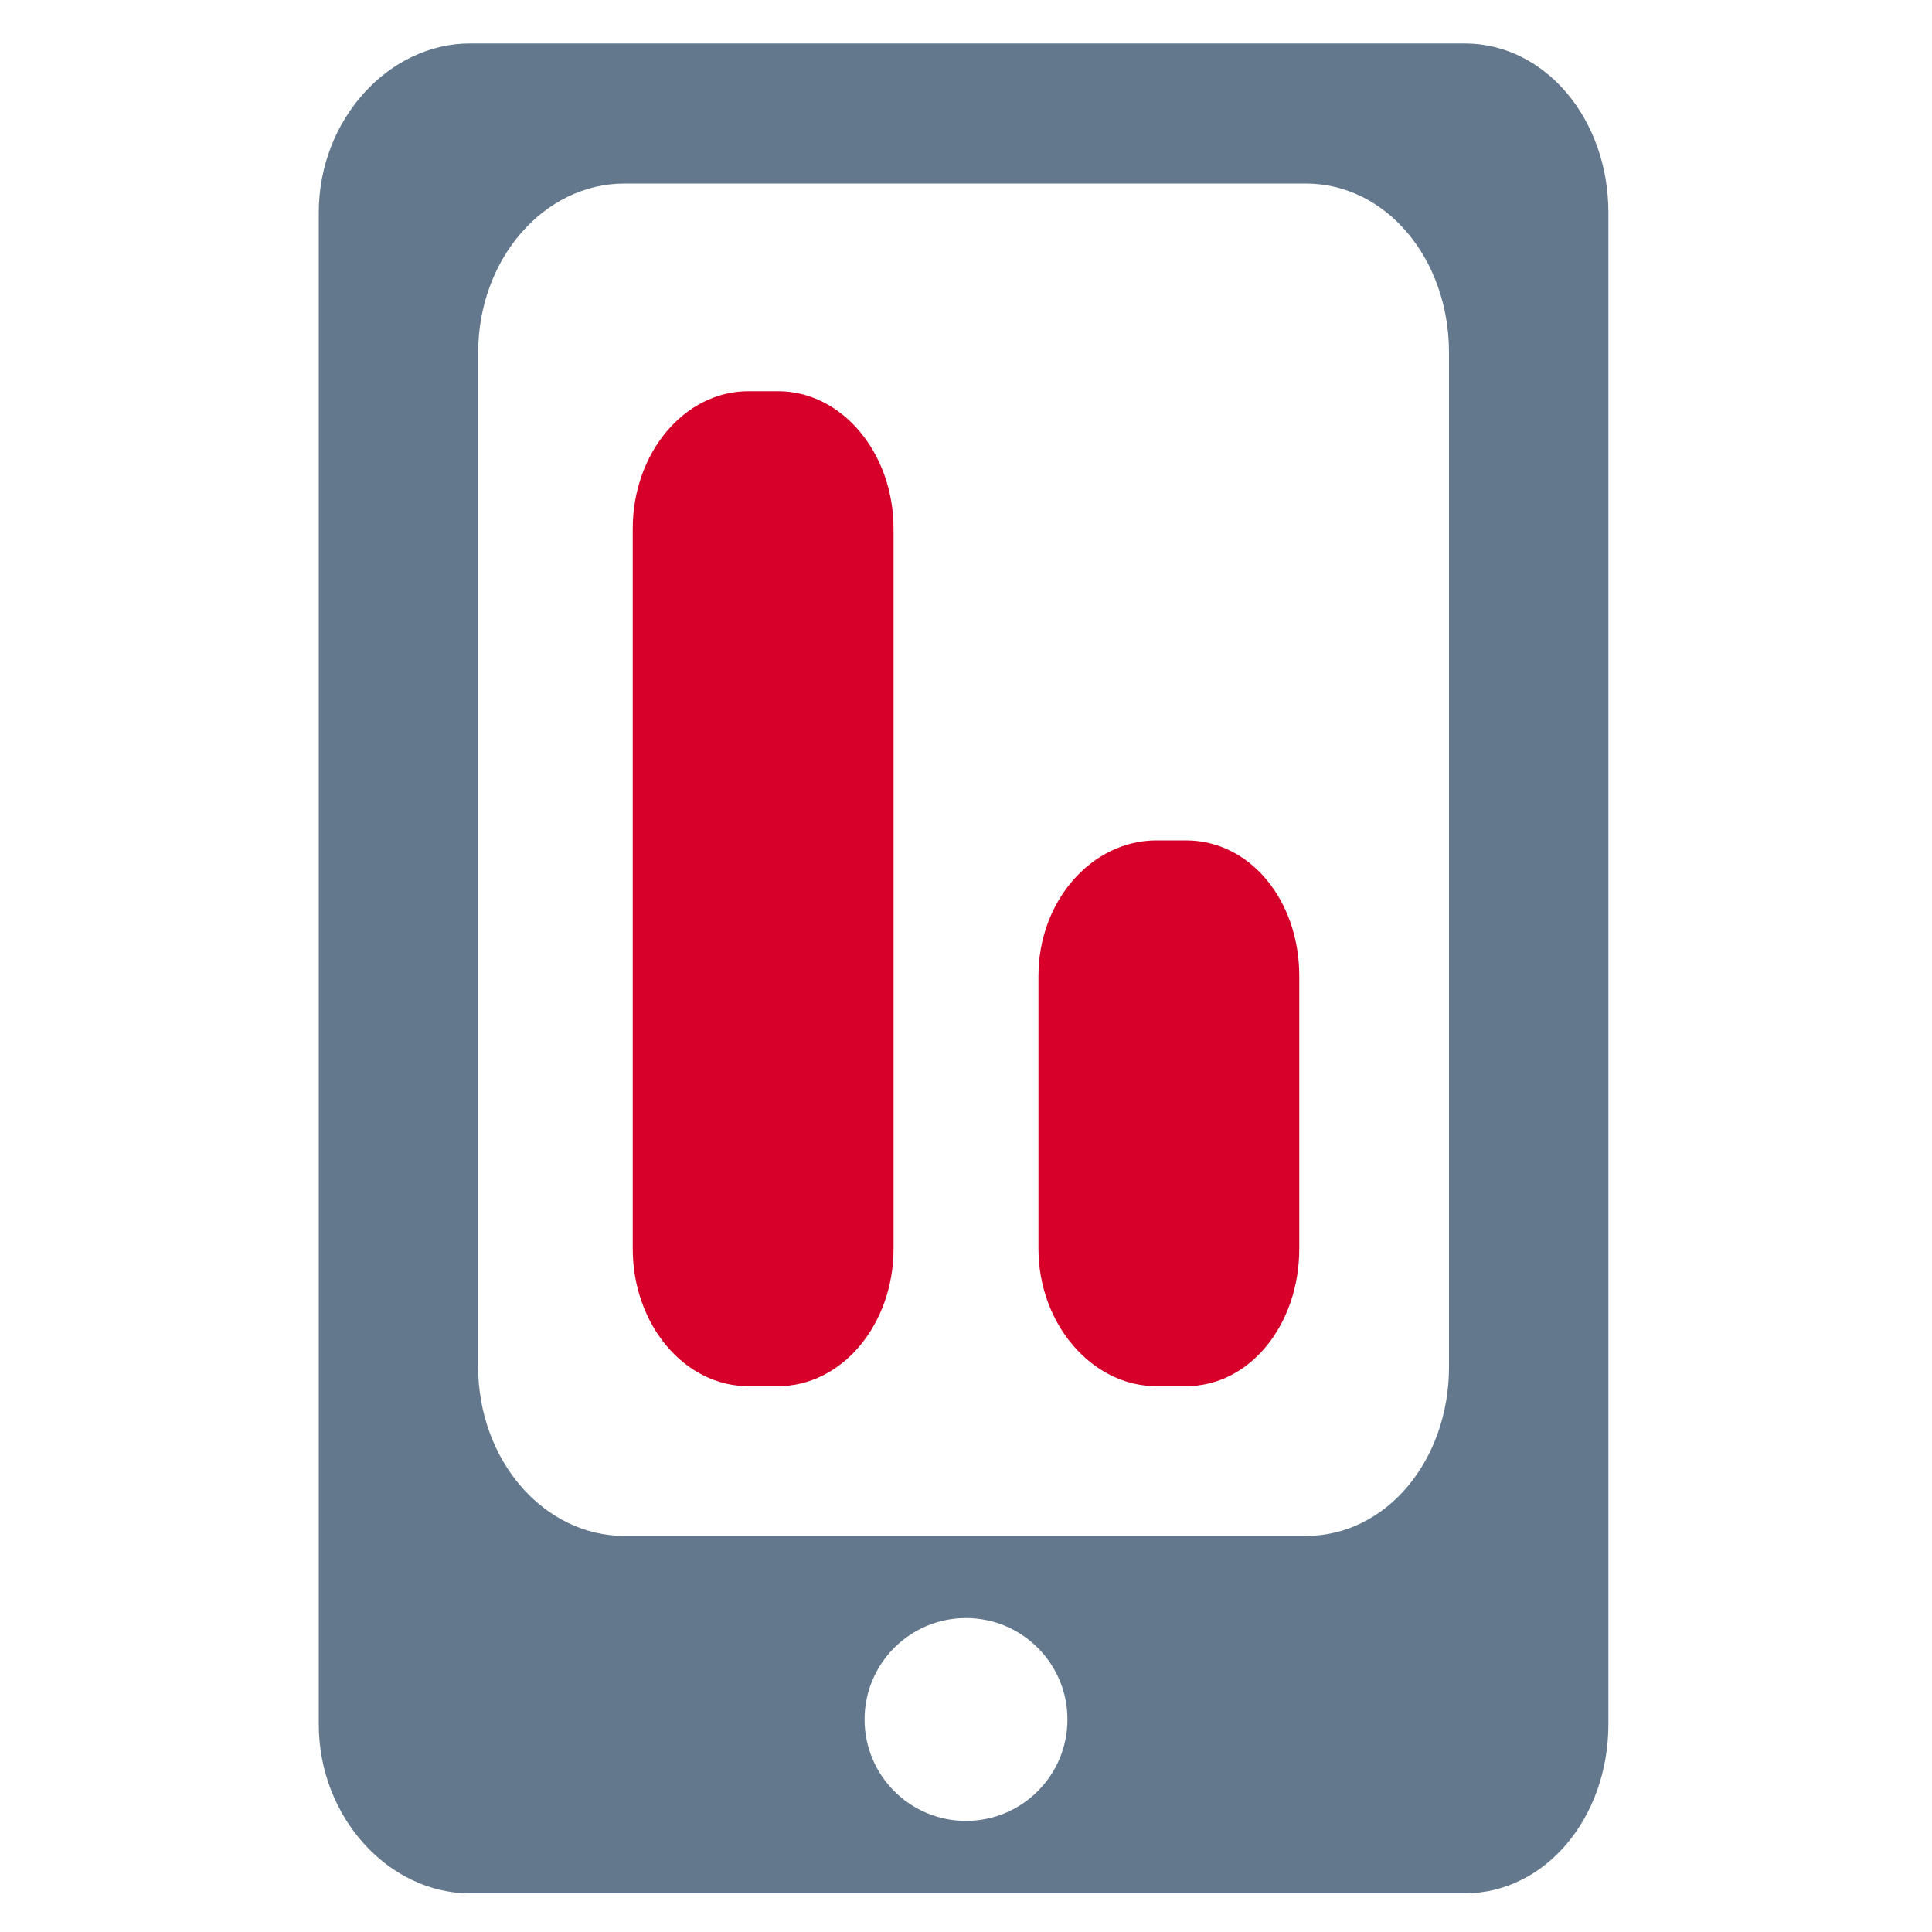
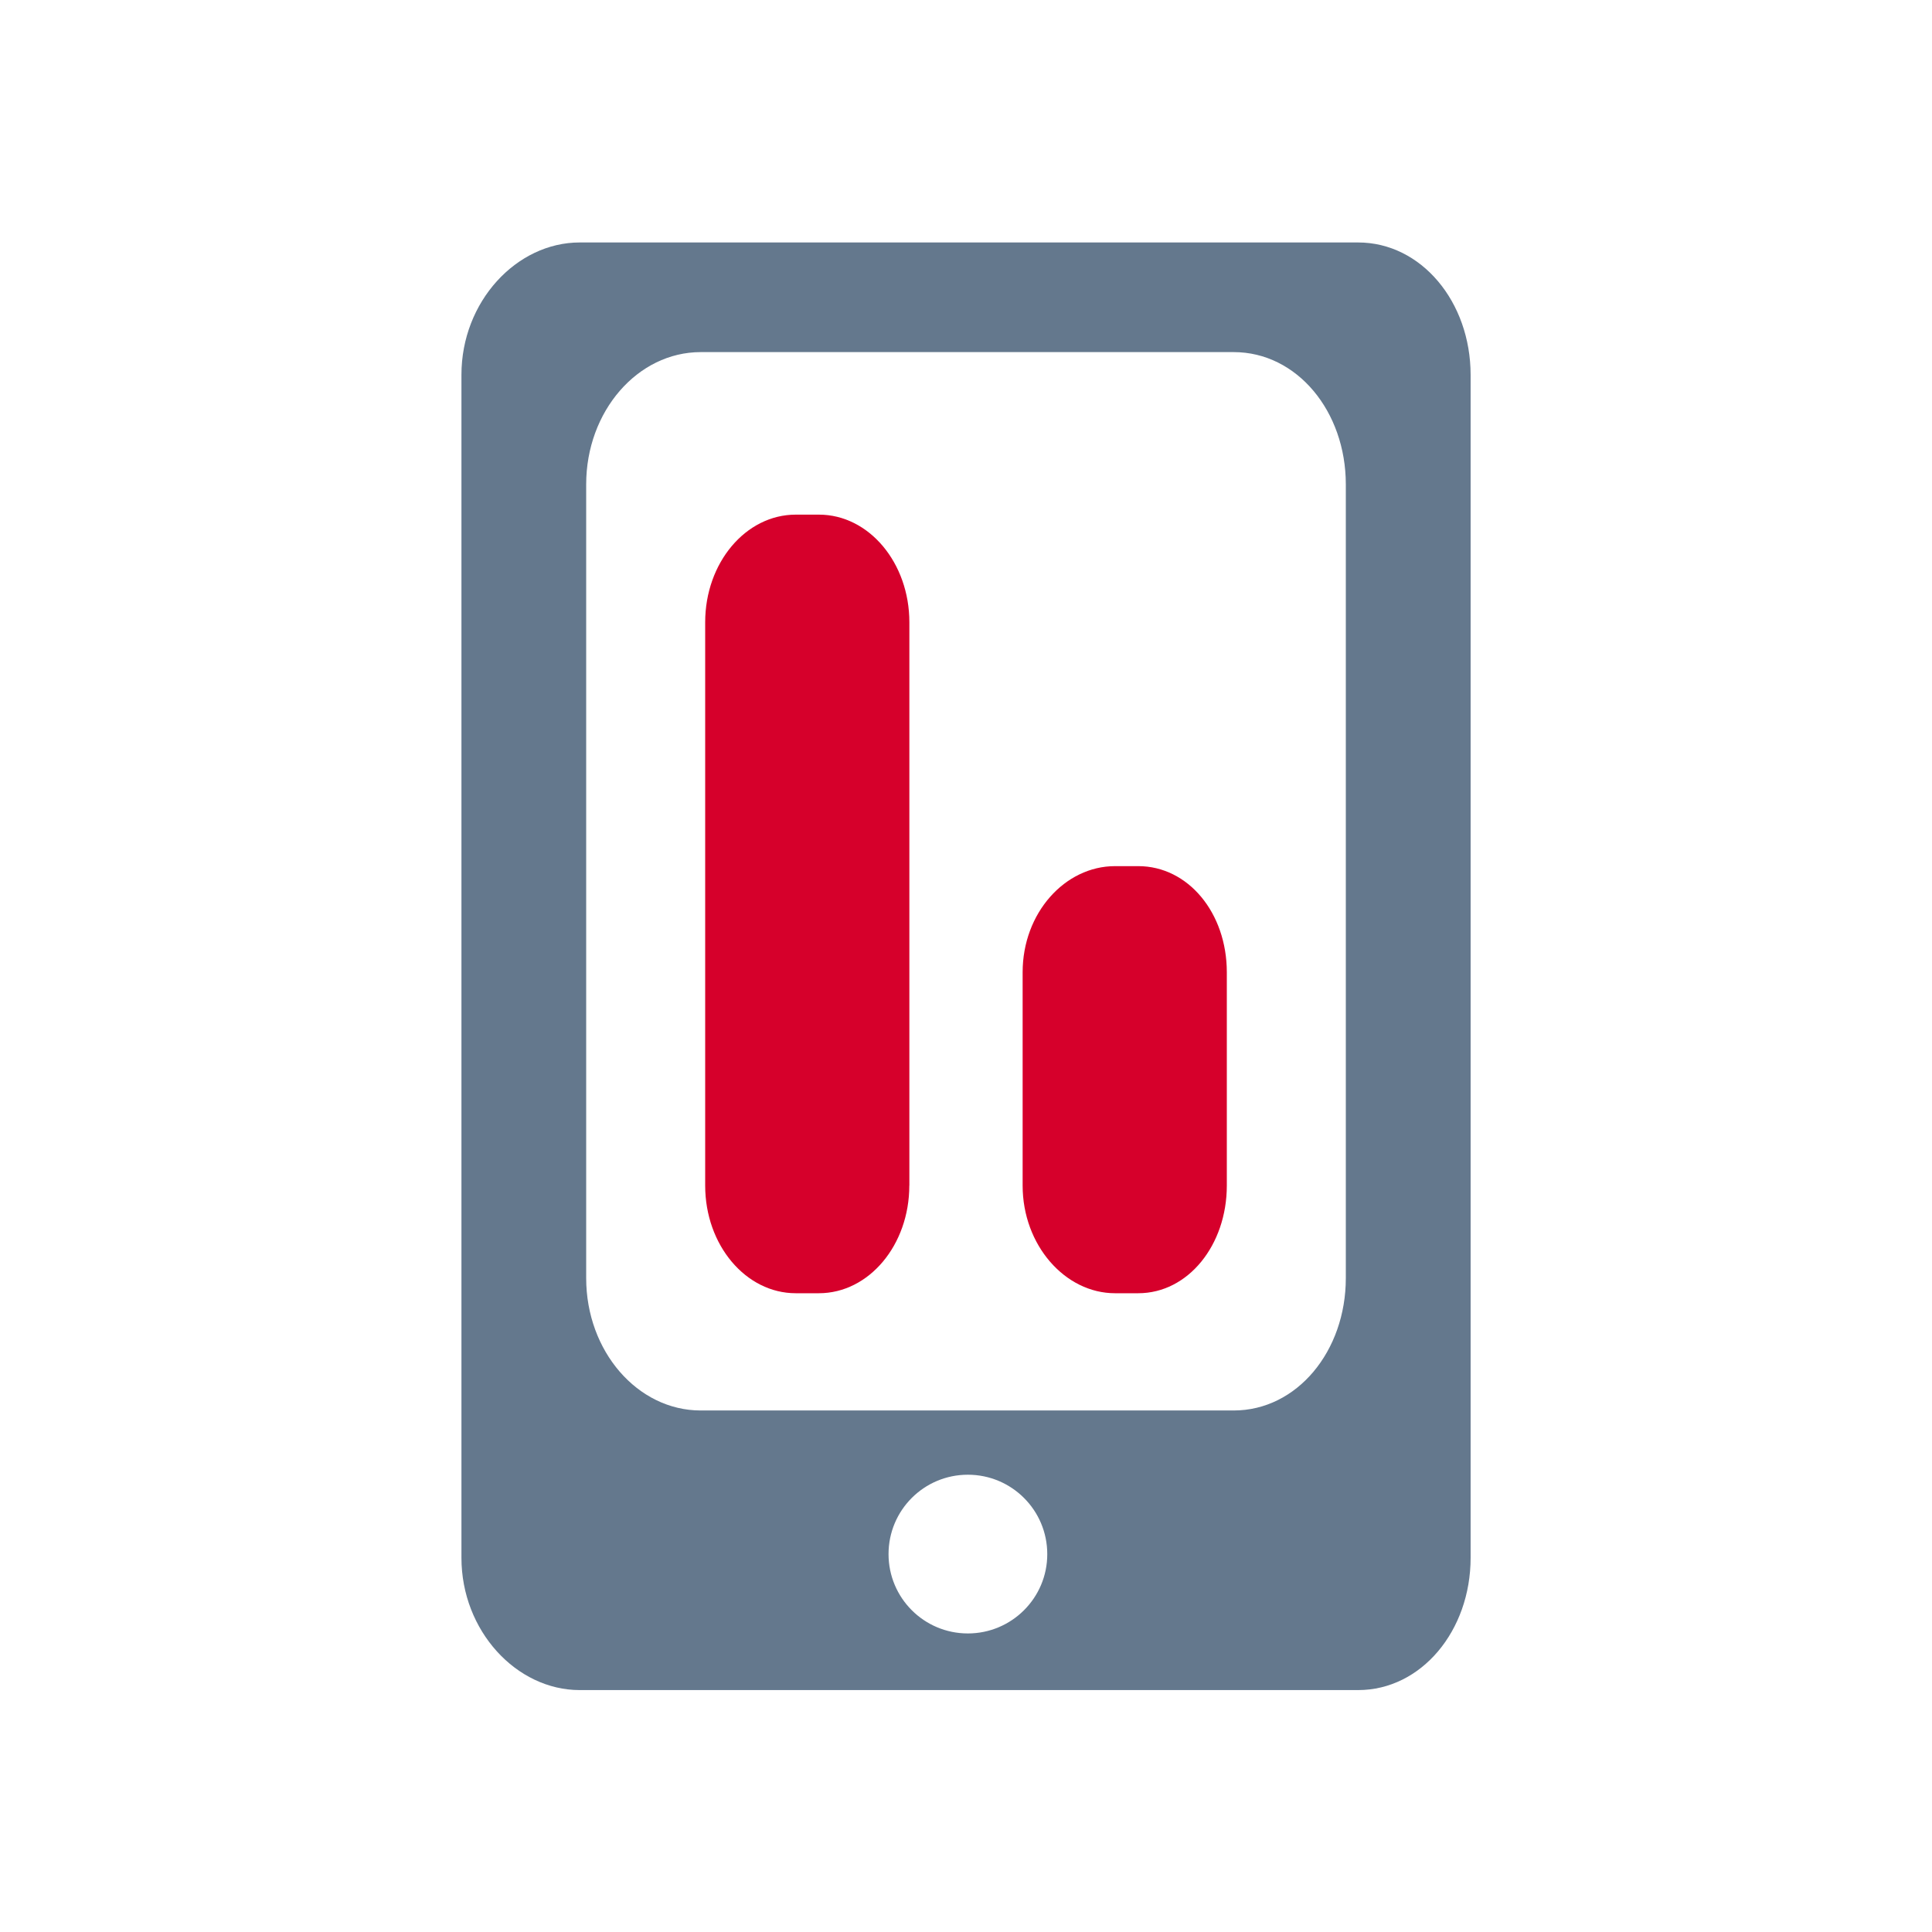
- <svg xmlns="http://www.w3.org/2000/svg" version="1.1" id="Ebene_1" x="0px" y="0px" width="400px" height="400px" viewBox="0 0 400 400" enable-background="new 0 0 400 400" xml:space="preserve">
+ <svg xmlns="http://www.w3.org/2000/svg" version="1.1" id="Layer_1" x="0px" y="0px" width="32px" height="32px" viewBox="0 0 32 32" enable-background="new 0 0 32 32" xml:space="preserve">
+   <rect fill="none" width="32" height="32" />
  <g>
-     <path fill="#D6002B" d="M185,258.521C185,274.25,174.304,287,161.08,287h-6.135C141.72,287,131,274.25,131,258.521V109.479   C131,93.751,141.72,81,154.945,81h6.135C174.304,81,185,93.751,185,109.479V258.521z" />
-     <path fill="#D6002B" d="M269,258.521C269,274.25,258.779,287,245.557,287h-6.137c-13.225,0-24.42-12.75-24.42-28.479v-56.437   C215,186.356,226.195,174,239.42,174h6.137C258.779,174,269,186.356,269,202.085V258.521z" />
+     <path fill="#D6002B" d="M15.061,19.637c0,0.985-0.669,1.783-1.498,1.783H13.18c-0.828,0-1.5-0.798-1.5-1.783v-9.33   c0-0.985,0.671-1.783,1.5-1.783h0.384c0.828,0,1.498,0.798,1.498,1.783V19.637z" />
+     <path fill="#D6002B" d="M20.32,19.637c0,0.985-0.641,1.783-1.467,1.783h-0.385c-0.828,0-1.53-0.798-1.53-1.783v-3.533   c0-0.984,0.702-1.758,1.53-1.758h0.385c0.826,0,1.467,0.774,1.467,1.758V19.637z" />
  </g>
-   <g>
-     <g>
-       <rect x="-0.409" y="421" fill="none" stroke="#1D1D1B" stroke-width="1.111" stroke-miterlimit="10" width="399.938" height="399.94" />
-       <rect x="399.529" y="421" fill="none" stroke="#1D1D1B" stroke-width="1.111" stroke-miterlimit="10" width="248.738" height="399.94" />
-       <rect x="399.529" y="421" fill="none" stroke="#1D1D1B" stroke-width="1.111" stroke-miterlimit="10" width="248.738" height="248.737" />
-       <rect x="497.066" y="669.737" fill="none" stroke="#1D1D1B" stroke-width="1.111" stroke-miterlimit="10" width="151.201" height="151.203" />
-       <rect x="399.529" y="723.402" fill="none" stroke="#1D1D1B" stroke-width="1.111" stroke-miterlimit="10" width="97.537" height="97.538" />
-       <rect x="399.529" y="669.737" fill="none" stroke="#1D1D1B" stroke-width="1.111" stroke-miterlimit="10" width="53.667" height="53.665" />
-       <rect x="453.196" y="669.737" fill="none" stroke="#1D1D1B" stroke-width="1.111" stroke-miterlimit="10" width="43.87" height="43.873" />
-       <path fill="none" stroke="#F6AA00" stroke-width="1.111" stroke-miterlimit="10" d="M-0.409,820.94    C-0.409,599.88,178.468,421,399.529,421" />
-       <path fill="none" stroke="#BD1622" stroke-width="1.111" stroke-miterlimit="10" d="M648.268,669.737    C648.268,532.253,537.014,421,399.529,421" />
-       <path fill="none" stroke="#E5332A" stroke-width="1.111" stroke-miterlimit="10" d="M648.269,669.737    c0,83.575-67.629,151.203-151.201,151.203" />
-       <path fill="none" stroke="#BD1622" stroke-width="1.111" stroke-miterlimit="10" d="M399.529,723.402    c0,53.913,43.626,97.538,97.537,97.538" />
-       <path fill="none" stroke="#BD1622" stroke-width="1.111" stroke-miterlimit="10" d="M399.529,723.402    c0-29.661,24.003-53.665,53.667-53.665" />
-       <path fill="none" stroke="#BD1622" stroke-width="1.111" stroke-miterlimit="10" d="M497.066,713.61    c0-24.248-19.624-43.873-43.87-43.873" />
-       <path fill="none" stroke="#009EE2" stroke-width="1.111" stroke-miterlimit="10" d="M399.157,620.971    c0,110.234-89.36,199.6-199.596,199.6c-110.238,0-199.6-89.364-199.6-199.6s89.362-199.599,199.6-199.599    C309.797,421.372,399.157,510.734,399.157,620.971z" />
-       <circle fill="none" stroke="#009EE2" stroke-width="1.111" stroke-miterlimit="10" cx="523.898" cy="545.367" r="124.369" />
-       <circle fill="none" stroke="#009EE2" stroke-width="1.111" stroke-miterlimit="10" cx="572.667" cy="745.34" r="75.601" />
-       <circle fill="none" stroke="#009EE2" stroke-width="1.111" stroke-miterlimit="10" cx="448.298" cy="772.172" r="48.769" />
-       <circle fill="none" stroke="#009EE2" stroke-width="1.111" stroke-miterlimit="10" cx="426.363" cy="696.57" r="26.833" />
-       <circle fill="none" stroke="#009EE2" stroke-width="1.111" stroke-miterlimit="10" cx="475.131" cy="691.673" r="21.935" />
-       <line fill="none" stroke="#99C33A" stroke-width="1.111" stroke-miterlimit="10" x1="-0.409" y1="821.417" x2="400.009" y2="420.999" />
-       <line fill="none" stroke="#99C33A" stroke-width="1.111" stroke-miterlimit="10" x1="400.009" y1="420.999" x2="647.267" y2="668.258" />
-       <line fill="none" stroke="#99C33A" stroke-width="1.111" stroke-miterlimit="10" x1="648.269" y1="669.737" x2="499.354" y2="818.653" />
-       <line fill="none" stroke="#99C33A" stroke-width="1.111" stroke-miterlimit="10" x1="497.066" y1="820.94" x2="400.729" y2="724.6" />
-       <line fill="none" stroke="#99C33A" stroke-width="1.111" stroke-miterlimit="10" x1="399.529" y1="723.402" x2="453.869" y2="669.062" />
-       <line fill="none" stroke="#99C33A" stroke-width="1.111" stroke-miterlimit="10" x1="453.869" y1="669.062" x2="497.741" y2="712.936" />
-     </g>
-     <line fill="none" stroke="#99C33A" stroke-width="1.626" stroke-miterlimit="10" x1="399.529" y1="669.737" x2="646.055" y2="423.211" />
-   </g>
-   <path fill="#64788D" d="M303.216,9H97.284C80.559,9,66,24.67,66,44v313c0,19.33,14.559,35,31.284,35h205.932  C319.941,392,333,376.33,333,357V44C333,24.67,319.941,9,303.216,9z M200,377c-11.598,0-21-9.402-21-21s9.402-21,21-21  c11.598,0,21,9.402,21,21S211.598,377,200,377z M300,283c0,19.33-12.938,35-29.664,35H129.299C112.573,318,99,302.33,99,283V73  c0-19.33,13.573-35,30.299-35h141.037C287.062,38,300,53.67,300,73V283z" />
+   <path fill="#64788D" d="M22.494,4.016H9.601c-1.047,0-1.958,0.981-1.958,2.191v19.595c0,1.21,0.911,2.191,1.958,2.191h12.894  c1.045,0,1.863-0.981,1.863-2.191V6.208C24.357,4.997,23.539,4.016,22.494,4.016z M16.031,27.055c-0.727,0-1.314-0.589-1.314-1.314  c0-0.728,0.588-1.315,1.314-1.315c0.726,0,1.315,0.588,1.315,1.315C17.347,26.466,16.757,27.055,16.031,27.055z M22.291,21.17  c0,1.21-0.81,2.192-1.857,2.192h-8.828c-1.047,0-1.897-0.982-1.897-2.192V8.023c0-1.21,0.851-2.191,1.897-2.191h8.828  c1.048,0,1.857,0.981,1.857,2.191V21.17z" />
</svg>
